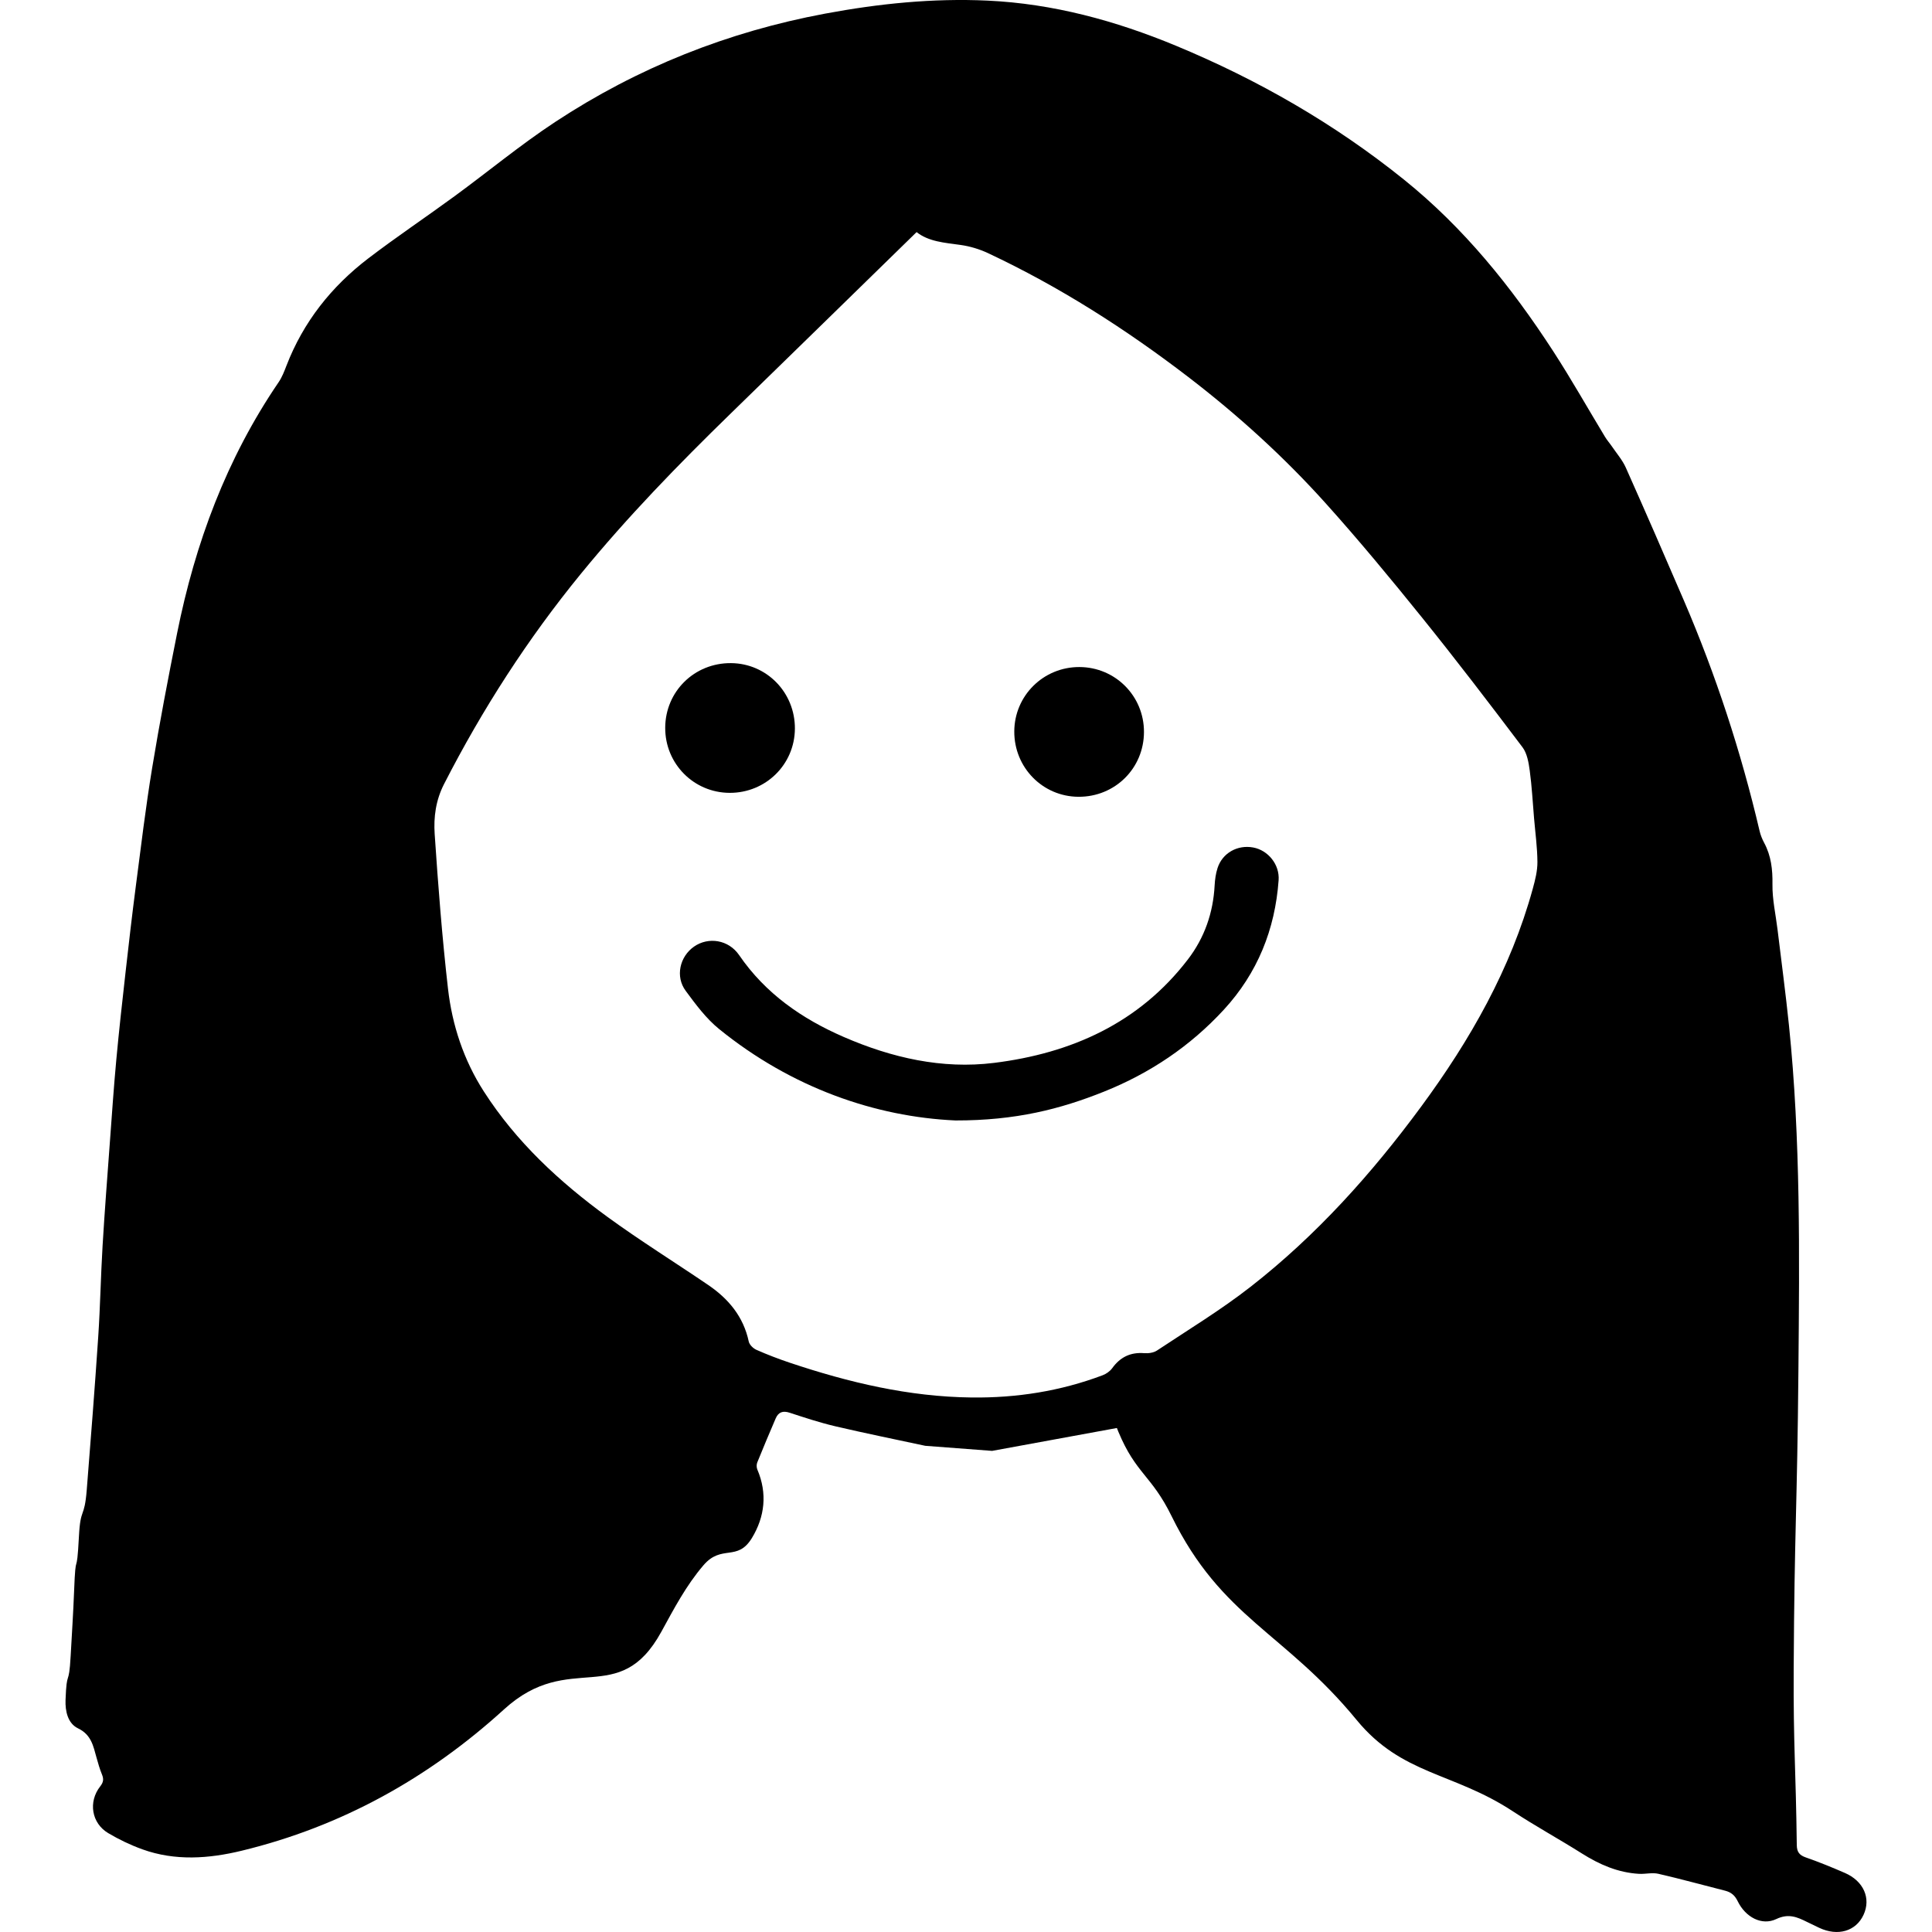
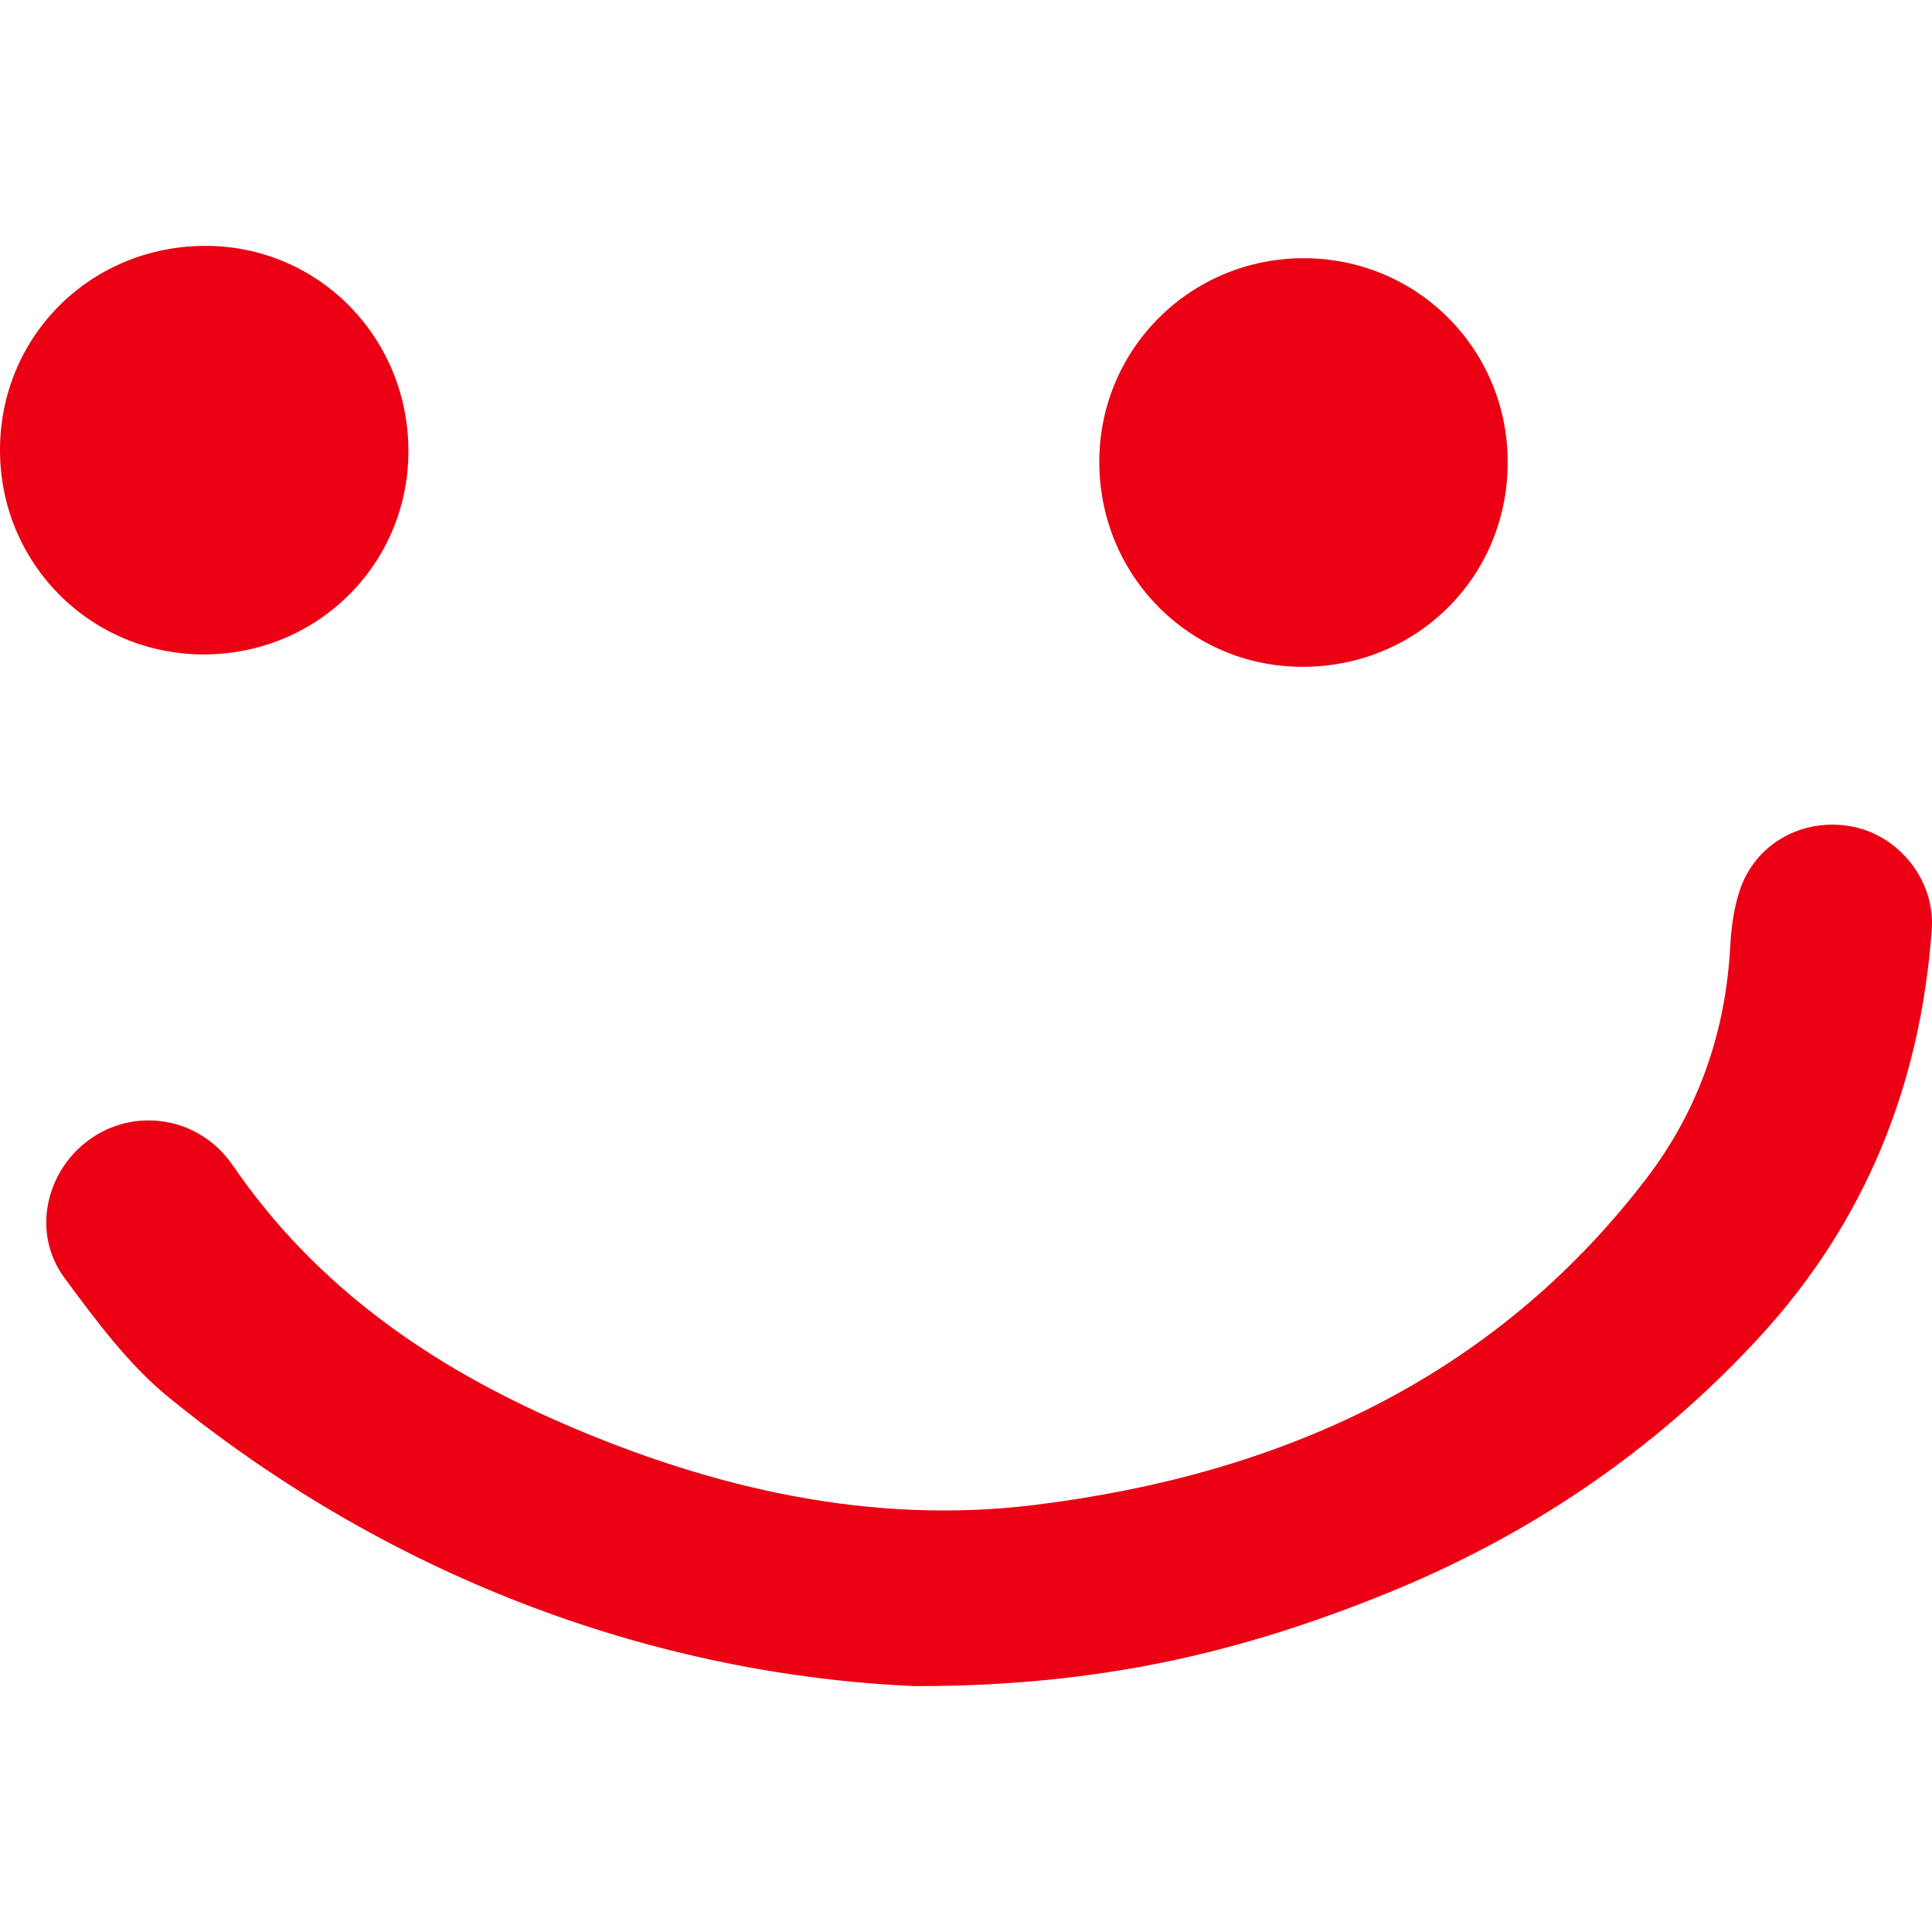
- <svg xmlns="http://www.w3.org/2000/svg" id="Layer_2" viewBox="0 0 400 400">
-   <path d="M191.564,299.338c-6.254-1.346-12.464-2.597-18.629-4.043-3.191-.748-6.32-1.782-9.438-2.804-1.426-.467-2.343-.127-2.909,1.197-1.293,3.024-2.579,6.052-3.808,9.103-.171.423-.158,1.045.022,1.467,2.104,4.928,1.541,9.781-1.123,14.165-3.032,4.99-6.254,1.228-10.037,5.65-3.614,4.225-6.098,8.989-8.719,13.766-8.809,16.057-18.911,3.628-32.549,16.051-15.661,14.267-33.713,24.29-54.361,29.289-6.781,1.642-13.752,2.151-20.531-.294-2.444-.881-4.833-2.027-7.069-3.352-3.457-2.049-4.186-6.475-1.663-9.686.703-.894.739-1.543.348-2.496-.456-1.111-.784-2.28-1.11-3.439-.674-2.401-1.069-4.749-3.831-6.076-2.136-1.027-2.671-3.589-2.588-5.855.245-6.677.693-2.444,1.059-9.116.243-4.443.539-8.883.708-13.329.357-9.385.52-2.112,1.009-11.489.319-6.113,1.128-3.476,1.615-9.582.842-10.553,1.668-21.107,2.375-31.67.419-6.272.526-12.564.901-18.84.432-7.214.993-14.42,1.523-21.628.416-5.653.801-11.31,1.324-16.954.559-6.04,1.235-12.07,1.913-18.098.671-5.957,1.356-11.913,2.131-17.857,1.06-8.138,2.037-16.293,3.368-24.388,1.536-9.338,3.315-18.64,5.172-27.921,3.73-18.641,10.243-36.175,21.021-51.98.704-1.033,1.169-2.251,1.624-3.43,3.495-9.057,9.314-16.38,16.957-22.215,5.823-4.445,11.922-8.528,17.835-12.857,6.961-5.096,13.63-10.627,20.823-15.365,17.086-11.256,35.777-18.691,55.927-22.445,11.117-2.071,22.308-3.217,33.601-2.691,13.561.632,26.496,4.153,38.985,9.332,17.021,7.06,32.867,16.165,47.244,27.734,12.4,9.978,22.254,22.217,30.866,35.486,3.774,5.815,7.182,11.868,10.773,17.802.415.685.96,1.289,1.411,1.954.982,1.448,2.171,2.808,2.874,4.384,4.072,9.134,8.066,18.304,12.015,27.492,6.641,15.449,11.849,31.373,15.685,47.748.196.835.527,1.663.933,2.419,1.455,2.706,1.776,5.537,1.728,8.608-.049,3.12.676,6.251,1.053,9.379.798,6.614,1.686,13.22,2.367,19.846,2.433,23.667,2.164,47.418,1.956,71.157-.256,29.17-.829,32.95-.981,62.121-.082,15.765.446,20.631.641,36.398.018,1.463.543,2.117,1.9,2.588,2.722.946,5.397,2.044,8.043,3.191,3.906,1.693,5.461,5.275,3.874,8.69-1.576,3.391-5.313,4.486-9.168,2.681-.855-.4-1.706-.807-2.551-1.228-2.032-1.013-3.822-1.789-6.339-.589-3.009,1.435-6.396-.391-7.997-3.7-.585-1.21-1.366-1.86-2.609-2.173-4.607-1.164-9.189-2.435-13.819-3.499-1.268-.291-2.676.086-4.011.01-4.342-.248-8.169-1.917-11.813-4.217-4.714-2.975-9.619-5.653-14.274-8.715-12.416-8.166-22.961-7.48-32.377-18.938-14.962-18.206-27.93-21.06-38.31-42.209-4.16-8.476-7.363-8.7-10.999-17.433-.179-.429-.341-.865-.313-.793-8.729,1.6-17.278,3.168-25.836,4.737M189.771,48.054c-12.996,12.686-25.715,25.125-38.463,37.536-10.858,10.571-21.407,21.424-31.012,33.17-11.034,13.493-20.408,28.042-28.353,43.556-1.727,3.372-2.183,6.858-1.948,10.366.715,10.68,1.541,21.363,2.755,31.995.865,7.575,3.247,14.791,7.415,21.285,6.701,10.441,15.652,18.727,25.57,25.959,6.787,4.949,13.94,9.393,20.89,14.12,4.207,2.862,7.296,6.553,8.395,11.705.143.67.92,1.428,1.59,1.723,2.259.997,4.575,1.885,6.917,2.671,12.223,4.097,24.655,7.05,37.653,7.196,9.328.105,18.358-1.31,27.084-4.594.752-.283,1.537-.823,2-1.465,1.655-2.294,3.774-3.34,6.617-3.12.876.068,1.952-.076,2.657-.544,6.507-4.318,13.218-8.387,19.361-13.181,13.622-10.629,25.088-23.408,35.314-37.29,10.159-13.791,18.57-28.51,23.141-45.173.492-1.793.965-3.669.953-5.503-.02-3.023-.441-6.043-.697-9.063-.28-3.289-.452-6.594-.895-9.861-.226-1.663-.541-3.564-1.502-4.838-6.821-9.034-13.695-18.034-20.798-26.846-6.479-8.039-13.07-16.006-19.97-23.682-8.642-9.613-18.203-18.286-28.475-26.161-12.942-9.922-26.617-18.655-41.391-25.596-1.786-.839-3.768-1.436-5.721-1.708-3.285-.457-6.587-.678-9.087-2.656Z" />
-   <path d="M197.809,231.978c-16.53-.743-33.912-6.74-48.942-18.941-2.681-2.177-4.835-5.093-6.91-7.905-2.178-2.952-1.231-7.078,1.738-9.15,2.969-2.072,7.147-1.428,9.331,1.759,5.456,7.965,13.006,13.194,21.688,16.962,9.914,4.303,20.326,6.691,31.074,5.359,16.001-1.983,30.042-8.222,40.162-21.437,3.43-4.478,5.228-9.638,5.526-15.308.063-1.205.235-2.442.601-3.585 1-3.122,4.126-4.874,7.384-4.269,3.083.572,5.498,3.527,5.263,6.775-.737,10.206-4.371,19.236-11.336,26.803-6.962,7.563-15.297,13.157-24.831,16.975-8.992,3.601-18.241,5.987-30.749,5.963Z" />
-   <path d="M164.574,150.874c-.046,7.413-6.051,13.311-13.518,13.277-7.427-.034-13.355-6.026-13.331-13.473.025-7.525,6.053-13.447,13.626-13.385,7.393.06,13.27,6.096,13.224,13.581Z" />
-   <path d="M236.846,151.537c-.01,7.543-6.009,13.476-13.577,13.428-7.404-.047-13.305-6.063-13.273-13.532.032-7.414,6.037-13.352,13.481-13.329,7.437.023,13.38,5.994,13.369,13.433Z" />
+ <svg xmlns="http://www.w3.org/2000/svg" id="Layer_3" viewBox="0 0 400 400">
+   <path d="M189.219,349.092c-52.057-2.341-106.797-21.227-154.129-59.65-8.445-6.855-15.225-16.038-21.76-24.895-6.861-9.297-3.877-22.289,5.474-28.815,9.35-6.525,22.508-4.499,29.385,5.541,17.182,25.083,40.958,41.551,68.302,53.418,31.22,13.55,64.011,21.072,97.859,16.876,50.39-6.246,94.608-25.894,126.478-67.511,10.8-14.104,16.464-30.352,17.402-48.208.199-3.794.74-7.689,1.893-11.291,3.148-9.833,12.995-15.348,23.254-13.445,9.708,1.801,17.313,11.108,16.574,21.335-2.321,32.142-13.764,60.578-35.701,84.408-21.925,23.818-48.173,41.433-78.197,53.458-28.317,11.342-57.445,18.855-96.834,18.779Z" style="fill:#eb0014;" />
+   <path d="M84.555,93.679c-.144,23.346-19.055,41.919-42.573,41.813C18.595,135.386-.076,116.516 0,93.062c.077-23.697,19.063-42.347,42.911-42.153,23.281.189,41.79,19.198,41.644,42.77Z" style="fill:#eb0014;" />
+   <path d="M312.155,95.767c-.033,23.754-18.925,42.44-42.756,42.289-23.317-.147-41.901-19.094-41.801-42.616.1-23.349,19.012-42.049,42.453-41.977,23.419.071,42.136,18.877,42.103,42.304Z" style="fill:#eb0014;" />
</svg>
